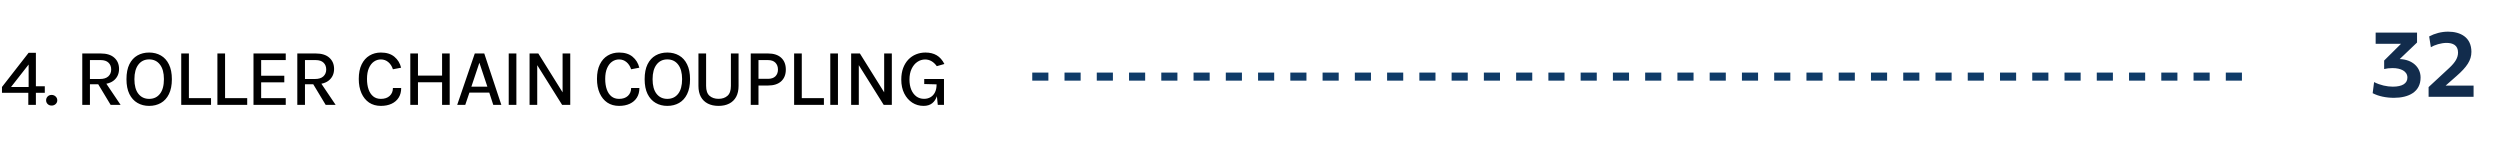
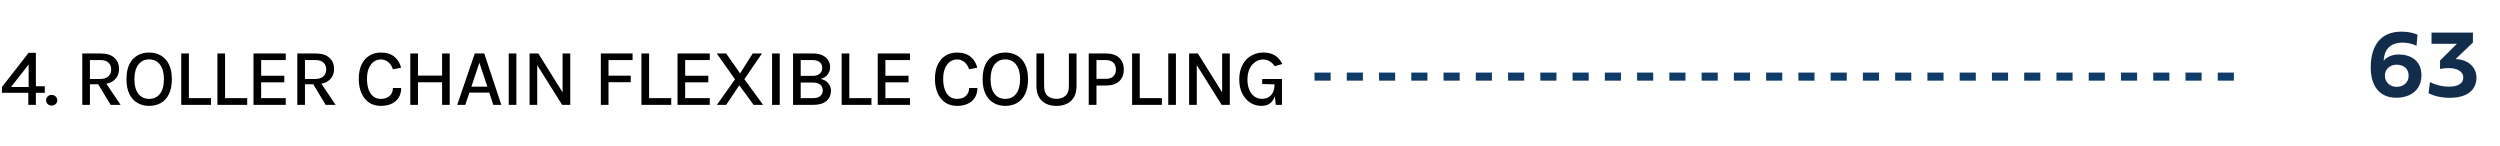
<svg xmlns="http://www.w3.org/2000/svg" width="310" height="18" viewBox="0 0 310 18" fill="none">
-   <line x1="128" y1="9.5" x2="279" y2="9.5" stroke="#0F3B68" stroke-dasharray="2 2" />
-   <path d="M295.635 7.506L297.727 5.432H294.581V4.043H299.713V5.273L297.563 7.324C299.128 7.377 300.153 8.332 300.153 9.615C300.153 11.414 298.653 12.129 296.848 12.129C295.876 12.129 294.938 11.935 294.211 11.555L294.387 10.178C295.143 10.565 295.981 10.746 296.708 10.746C297.897 10.746 298.518 10.336 298.518 9.621C298.518 8.812 297.686 8.443 296.678 8.443C296.292 8.443 295.928 8.484 295.635 8.561V7.506ZM303.255 10.617H306.724V12H301.146V10.799L303.695 8.438C304.474 7.711 304.796 7.154 304.796 6.51C304.796 5.602 304.146 5.32 303.367 5.32C302.699 5.32 301.884 5.572 301.427 5.854L301.216 4.518C301.908 4.148 302.728 3.926 303.566 3.926C305.089 3.926 306.455 4.623 306.455 6.428C306.455 7.477 305.886 8.309 304.615 9.422C304.181 9.803 303.736 10.207 303.255 10.617Z" fill="#122C4C" />
-   <path d="M3.545 6.55L4.45 6.55L4.45 10.7L5.555 10.7L5.555 11.51L4.45 11.51L4.45 13L3.51 13L3.51 11.51L0.245 11.51L0.245 10.785L3.545 6.55ZM3.55 8L1.37 10.785L3.55 10.785L3.55 8ZM5.717 12.44C5.717 12.253 5.781 12.095 5.907 11.965C6.037 11.835 6.201 11.77 6.397 11.77C6.594 11.77 6.761 11.835 6.897 11.965C7.034 12.095 7.102 12.253 7.102 12.44C7.102 12.623 7.034 12.778 6.897 12.905C6.761 13.028 6.594 13.09 6.397 13.09C6.201 13.09 6.037 13.027 5.907 12.9C5.781 12.773 5.717 12.62 5.717 12.44ZM10.202 13L10.202 6.63L12.482 6.63C13.225 6.63 13.79 6.807 14.177 7.16C14.567 7.51 14.762 7.972 14.762 8.545C14.762 9.112 14.567 9.57 14.177 9.92C13.79 10.27 13.225 10.445 12.482 10.445L11.152 10.445L11.152 13L10.202 13ZM13.717 13L11.952 10.07L12.977 10.07L14.952 13L13.717 13ZM11.152 9.795L12.397 9.795C12.85 9.795 13.195 9.687 13.432 9.47C13.669 9.25 13.787 8.967 13.787 8.62C13.787 8.263 13.675 7.98 13.452 7.77C13.232 7.557 12.909 7.45 12.482 7.45L11.152 7.45L11.152 9.795ZM18.492 13.13C17.948 13.13 17.465 13.007 17.042 12.76C16.618 12.513 16.285 12.145 16.042 11.655C15.802 11.165 15.682 10.553 15.682 9.82C15.682 9.073 15.802 8.457 16.042 7.97C16.285 7.48 16.618 7.115 17.042 6.875C17.465 6.635 17.948 6.515 18.492 6.515C19.038 6.515 19.523 6.637 19.947 6.88C20.373 7.123 20.707 7.492 20.947 7.985C21.19 8.475 21.312 9.087 21.312 9.82C21.312 10.56 21.19 11.177 20.947 11.67C20.707 12.16 20.373 12.527 19.947 12.77C19.523 13.01 19.038 13.13 18.492 13.13ZM18.492 12.26C19.058 12.26 19.505 12.052 19.832 11.635C20.162 11.218 20.327 10.61 20.327 9.81C20.327 9.03 20.162 8.428 19.832 8.005C19.505 7.578 19.058 7.365 18.492 7.365C17.935 7.365 17.492 7.578 17.162 8.005C16.832 8.432 16.667 9.037 16.667 9.82C16.667 10.613 16.832 11.218 17.162 11.635C17.492 12.052 17.935 12.26 18.492 12.26ZM23.423 6.63L23.423 12.17L26.168 12.17L26.168 13L22.473 13L22.473 6.63L23.423 6.63ZM27.908 6.63L27.908 12.17L30.653 12.17L30.653 13L26.958 13L26.958 6.63L27.908 6.63ZM31.433 13L31.433 6.63L35.433 6.63L35.433 7.45L32.383 7.45L32.383 9.39L35.253 9.39L35.253 10.21L32.383 10.21L32.383 12.17L35.433 12.17L35.433 13L31.433 13ZM36.866 13L36.866 6.63L39.146 6.63C39.889 6.63 40.454 6.807 40.841 7.16C41.231 7.51 41.426 7.972 41.426 8.545C41.426 9.112 41.231 9.57 40.841 9.92C40.454 10.27 39.889 10.445 39.146 10.445L37.816 10.445L37.816 13L36.866 13ZM40.381 13L38.616 10.07L39.641 10.07L41.616 13L40.381 13ZM37.816 9.795L39.061 9.795C39.514 9.795 39.859 9.687 40.096 9.47C40.333 9.25 40.451 8.967 40.451 8.62C40.451 8.263 40.339 7.98 40.116 7.77C39.896 7.557 39.573 7.45 39.146 7.45L37.816 7.45L37.816 9.795ZM47.227 13.13C46.664 13.13 46.177 12.993 45.767 12.72C45.361 12.443 45.045 12.055 44.822 11.555C44.599 11.052 44.487 10.462 44.487 9.785C44.487 9.072 44.605 8.473 44.842 7.99C45.079 7.503 45.404 7.137 45.817 6.89C46.234 6.64 46.704 6.515 47.227 6.515C47.931 6.515 48.49 6.69 48.907 7.04C49.324 7.387 49.6 7.838 49.737 8.395L48.722 8.59C48.602 8.22 48.412 7.925 48.152 7.705C47.892 7.482 47.584 7.37 47.227 7.37C46.914 7.37 46.627 7.46 46.367 7.64C46.107 7.82 45.899 8.09 45.742 8.45C45.586 8.807 45.507 9.252 45.507 9.785C45.507 10.278 45.572 10.712 45.702 11.085C45.832 11.455 46.024 11.743 46.277 11.95C46.531 12.157 46.847 12.26 47.227 12.26C47.691 12.26 48.056 12.137 48.322 11.89C48.589 11.64 48.722 11.315 48.722 10.915L49.747 10.915C49.747 11.382 49.642 11.78 49.432 12.11C49.225 12.437 48.934 12.688 48.557 12.865C48.181 13.042 47.737 13.13 47.227 13.13ZM50.878 6.63L51.828 6.63L51.828 9.375L54.818 9.375L54.818 6.63L55.763 6.63L55.763 13L54.818 13L54.818 10.2L51.828 10.2L51.828 13L50.878 13L50.878 6.63ZM56.694 13L58.874 6.63L60.049 6.63L62.164 13L61.164 13L60.669 11.48L58.209 11.48L57.694 13L56.694 13ZM58.449 10.75L60.434 10.75L59.444 7.775L58.449 10.75ZM63.081 13L63.081 6.63L64.031 6.63L64.031 13L63.081 13ZM65.666 6.63L66.751 6.63L69.836 11.57L69.761 11.57L69.761 6.63L70.711 6.63L70.711 13L69.701 13L66.466 7.84L66.616 7.84L66.616 13L65.666 13L65.666 6.63ZM76.765 13.13C76.202 13.13 75.715 12.993 75.305 12.72C74.898 12.443 74.583 12.055 74.36 11.555C74.137 11.052 74.025 10.462 74.025 9.785C74.025 9.072 74.143 8.473 74.38 7.99C74.617 7.503 74.942 7.137 75.355 6.89C75.772 6.64 76.242 6.515 76.765 6.515C77.468 6.515 78.028 6.69 78.445 7.04C78.862 7.387 79.138 7.838 79.275 8.395L78.26 8.59C78.14 8.22 77.95 7.925 77.69 7.705C77.43 7.482 77.122 7.37 76.765 7.37C76.452 7.37 76.165 7.46 75.905 7.64C75.645 7.82 75.437 8.09 75.28 8.45C75.123 8.807 75.045 9.252 75.045 9.785C75.045 10.278 75.11 10.712 75.24 11.085C75.37 11.455 75.562 11.743 75.815 11.95C76.068 12.157 76.385 12.26 76.765 12.26C77.228 12.26 77.593 12.137 77.86 11.89C78.127 11.64 78.26 11.315 78.26 10.915L79.285 10.915C79.285 11.382 79.18 11.78 78.97 12.11C78.763 12.437 78.472 12.688 78.095 12.865C77.718 13.042 77.275 13.13 76.765 13.13ZM82.746 13.13C82.203 13.13 81.719 13.007 81.296 12.76C80.873 12.513 80.539 12.145 80.296 11.655C80.056 11.165 79.936 10.553 79.936 9.82C79.936 9.073 80.056 8.457 80.296 7.97C80.539 7.48 80.873 7.115 81.296 6.875C81.719 6.635 82.203 6.515 82.746 6.515C83.293 6.515 83.778 6.637 84.201 6.88C84.628 7.123 84.961 7.492 85.201 7.985C85.444 8.475 85.566 9.087 85.566 9.82C85.566 10.56 85.444 11.177 85.201 11.67C84.961 12.16 84.628 12.527 84.201 12.77C83.778 13.01 83.293 13.13 82.746 13.13ZM82.746 12.26C83.313 12.26 83.759 12.052 84.086 11.635C84.416 11.218 84.581 10.61 84.581 9.81C84.581 9.03 84.416 8.428 84.086 8.005C83.759 7.578 83.313 7.365 82.746 7.365C82.189 7.365 81.746 7.578 81.416 8.005C81.086 8.432 80.921 9.037 80.921 9.82C80.921 10.613 81.086 11.218 81.416 11.635C81.746 12.052 82.189 12.26 82.746 12.26ZM86.607 6.63L87.557 6.63L87.557 10.655C87.557 11.222 87.699 11.63 87.982 11.88C88.269 12.13 88.641 12.255 89.097 12.255C89.554 12.255 89.924 12.13 90.207 11.88C90.491 11.63 90.632 11.222 90.632 10.655L90.632 6.63L91.582 6.63L91.582 10.655C91.582 11.188 91.482 11.64 91.282 12.01C91.082 12.377 90.796 12.655 90.422 12.845C90.052 13.035 89.611 13.13 89.097 13.13C88.587 13.13 88.146 13.035 87.772 12.845C87.399 12.655 87.111 12.377 86.907 12.01C86.707 11.64 86.607 11.188 86.607 10.655L86.607 6.63ZM93.092 13L93.092 6.63L95.227 6.63C95.937 6.63 96.484 6.807 96.867 7.16C97.25 7.513 97.442 8.002 97.442 8.625C97.442 9.242 97.25 9.727 96.867 10.08C96.484 10.43 95.937 10.605 95.227 10.605L94.052 10.605L94.052 13L93.092 13ZM94.052 9.775L95.227 9.775C95.633 9.775 95.942 9.67 96.152 9.46C96.362 9.25 96.467 8.972 96.467 8.625C96.467 8.275 96.362 7.992 96.152 7.775C95.942 7.558 95.633 7.45 95.227 7.45L94.052 7.45L94.052 9.775ZM99.421 6.63L99.421 12.17L102.166 12.17L102.166 13L98.471 13L98.471 6.63L99.421 6.63ZM102.956 13L102.956 6.63L103.906 6.63L103.906 13L102.956 13ZM105.542 6.63L106.627 6.63L109.712 11.57L109.637 11.57L109.637 6.63L110.587 6.63L110.587 13L109.577 13L106.342 7.84L106.492 7.84L106.492 13L105.542 13L105.542 6.63ZM114.519 13.13C114.006 13.13 113.541 12.997 113.124 12.73C112.707 12.46 112.376 12.082 112.129 11.595C111.882 11.105 111.759 10.53 111.759 9.87C111.759 9.333 111.836 8.857 111.989 8.44C112.146 8.023 112.361 7.672 112.634 7.385C112.911 7.098 113.231 6.882 113.594 6.735C113.957 6.588 114.346 6.515 114.759 6.515C115.299 6.515 115.762 6.628 116.149 6.855C116.536 7.082 116.854 7.442 117.104 7.935L116.164 8.205C115.964 7.928 115.744 7.722 115.504 7.585C115.264 7.445 115.001 7.375 114.714 7.375C114.364 7.375 114.041 7.477 113.744 7.68C113.451 7.88 113.216 8.167 113.039 8.54C112.862 8.91 112.774 9.353 112.774 9.87C112.774 10.34 112.847 10.755 112.994 11.115C113.144 11.472 113.354 11.752 113.624 11.955C113.897 12.155 114.219 12.255 114.589 12.255C114.882 12.255 115.146 12.188 115.379 12.055C115.612 11.922 115.796 11.725 115.929 11.465C116.066 11.202 116.134 10.877 116.134 10.49L116.384 10.49C116.384 11.027 116.319 11.493 116.189 11.89C116.062 12.283 115.862 12.588 115.589 12.805C115.316 13.022 114.959 13.13 114.519 13.13ZM116.284 13L116.134 11.54L116.134 10.46L114.604 10.42L114.604 9.795L117.054 9.795L117.054 13L116.284 13Z" fill="black" />
+   <line x1="163" y1="9.5" x2="279" y2="9.5" stroke="#0F3B68" stroke-dasharray="2 2" />
+   <path d="M299.772 4.301L299.649 5.678C299.081 5.402 298.465 5.285 297.868 5.285C296.667 5.291 295.635 5.9 295.577 7.535C295.999 7.014 296.672 6.756 297.446 6.756C298.881 6.756 300.258 7.477 300.258 9.334C300.258 11.098 298.981 12.117 297.135 12.117C294.862 12.117 293.971 10.418 293.971 8.361C293.971 5.66 295.208 3.926 297.745 3.926C298.583 3.926 299.204 4.055 299.772 4.301ZM297.176 10.77C298.049 10.77 298.67 10.219 298.67 9.387C298.67 8.531 298.067 8.021 297.176 8.021C296.292 8.021 295.723 8.648 295.723 9.375C295.723 10.125 296.297 10.77 297.176 10.77ZM302.564 7.506L304.656 5.432H301.509V4.043H306.642V5.273L304.492 7.324C306.056 7.377 307.081 8.332 307.081 9.615C307.081 11.414 305.581 12.129 303.777 12.129C302.804 12.129 301.867 11.935 301.14 11.555L301.316 10.178C302.072 10.565 302.91 10.746 303.636 10.746C304.826 10.746 305.447 10.336 305.447 9.621C305.447 8.812 304.615 8.443 303.607 8.443C303.22 8.443 302.857 8.484 302.564 8.561V7.506Z" fill="#122C4C" />
+   <path d="M3.545 6.55L4.45 6.55L4.45 10.7L5.555 10.7L5.555 11.51L4.45 11.51L4.45 13L3.51 13L3.51 11.51L0.245 11.51L0.245 10.785L3.545 6.55ZM3.55 8L1.37 10.785L3.55 10.785L3.55 8ZM5.717 12.44C5.717 12.253 5.781 12.095 5.907 11.965C6.037 11.835 6.201 11.77 6.397 11.77C6.594 11.77 6.761 11.835 6.897 11.965C7.034 12.095 7.102 12.253 7.102 12.44C7.102 12.623 7.034 12.778 6.897 12.905C6.761 13.028 6.594 13.09 6.397 13.09C6.201 13.09 6.037 13.027 5.907 12.9C5.781 12.773 5.717 12.62 5.717 12.44ZM10.202 13L10.202 6.63L12.482 6.63C13.225 6.63 13.79 6.807 14.177 7.16C14.567 7.51 14.762 7.972 14.762 8.545C14.762 9.112 14.567 9.57 14.177 9.92C13.79 10.27 13.225 10.445 12.482 10.445L11.152 10.445L11.152 13L10.202 13ZM13.717 13L11.952 10.07L12.977 10.07L14.952 13L13.717 13ZM11.152 9.795L12.397 9.795C12.85 9.795 13.195 9.687 13.432 9.47C13.669 9.25 13.787 8.967 13.787 8.62C13.787 8.263 13.675 7.98 13.452 7.77C13.232 7.557 12.909 7.45 12.482 7.45L11.152 7.45L11.152 9.795ZM18.492 13.13C17.948 13.13 17.465 13.007 17.042 12.76C16.618 12.513 16.285 12.145 16.042 11.655C15.802 11.165 15.682 10.553 15.682 9.82C15.682 9.073 15.802 8.457 16.042 7.97C16.285 7.48 16.618 7.115 17.042 6.875C17.465 6.635 17.948 6.515 18.492 6.515C19.038 6.515 19.523 6.637 19.947 6.88C20.373 7.123 20.707 7.492 20.947 7.985C21.19 8.475 21.312 9.087 21.312 9.82C21.312 10.56 21.19 11.177 20.947 11.67C20.707 12.16 20.373 12.527 19.947 12.77C19.523 13.01 19.038 13.13 18.492 13.13ZM18.492 12.26C19.058 12.26 19.505 12.052 19.832 11.635C20.162 11.218 20.327 10.61 20.327 9.81C20.327 9.03 20.162 8.428 19.832 8.005C19.505 7.578 19.058 7.365 18.492 7.365C17.935 7.365 17.492 7.578 17.162 8.005C16.832 8.432 16.667 9.037 16.667 9.82C16.667 10.613 16.832 11.218 17.162 11.635C17.492 12.052 17.935 12.26 18.492 12.26ZM23.423 6.63L23.423 12.17L26.168 12.17L26.168 13L22.473 13L22.473 6.63L23.423 6.63ZM27.908 6.63L27.908 12.17L30.653 12.17L30.653 13L26.958 13L26.958 6.63L27.908 6.63ZM31.433 13L31.433 6.63L35.433 6.63L35.433 7.45L32.383 7.45L32.383 9.39L35.253 9.39L35.253 10.21L32.383 10.21L32.383 12.17L35.433 12.17L35.433 13L31.433 13ZM36.866 13L36.866 6.63L39.146 6.63C39.889 6.63 40.454 6.807 40.841 7.16C41.231 7.51 41.426 7.972 41.426 8.545C41.426 9.112 41.231 9.57 40.841 9.92C40.454 10.27 39.889 10.445 39.146 10.445L37.816 10.445L37.816 13L36.866 13ZM40.381 13L38.616 10.07L39.641 10.07L41.616 13L40.381 13ZM37.816 9.795L39.061 9.795C39.514 9.795 39.859 9.687 40.096 9.47C40.333 9.25 40.451 8.967 40.451 8.62C40.451 8.263 40.339 7.98 40.116 7.77C39.896 7.557 39.573 7.45 39.146 7.45L37.816 7.45L37.816 9.795ZM47.227 13.13C46.664 13.13 46.177 12.993 45.767 12.72C45.361 12.443 45.045 12.055 44.822 11.555C44.599 11.052 44.487 10.462 44.487 9.785C44.487 9.072 44.605 8.473 44.842 7.99C45.079 7.503 45.404 7.137 45.817 6.89C46.234 6.64 46.704 6.515 47.227 6.515C47.931 6.515 48.49 6.69 48.907 7.04C49.324 7.387 49.6 7.838 49.737 8.395L48.722 8.59C48.602 8.22 48.412 7.925 48.152 7.705C47.892 7.482 47.584 7.37 47.227 7.37C46.914 7.37 46.627 7.46 46.367 7.64C46.107 7.82 45.899 8.09 45.742 8.45C45.586 8.807 45.507 9.252 45.507 9.785C45.507 10.278 45.572 10.712 45.702 11.085C45.832 11.455 46.024 11.743 46.277 11.95C46.531 12.157 46.847 12.26 47.227 12.26C47.691 12.26 48.056 12.137 48.322 11.89C48.589 11.64 48.722 11.315 48.722 10.915L49.747 10.915C49.747 11.382 49.642 11.78 49.432 12.11C49.225 12.437 48.934 12.688 48.557 12.865C48.181 13.042 47.737 13.13 47.227 13.13ZM50.878 6.63L51.828 6.63L51.828 9.375L54.818 9.375L54.818 6.63L55.763 6.63L55.763 13L54.818 13L54.818 10.2L51.828 10.2L51.828 13L50.878 13L50.878 6.63ZM56.694 13L58.874 6.63L60.049 6.63L62.164 13L61.164 13L60.669 11.48L58.209 11.48L57.694 13L56.694 13ZM58.449 10.75L60.434 10.75L59.444 7.775L58.449 10.75ZM63.081 13L63.081 6.63L64.031 6.63L64.031 13L63.081 13ZM65.666 6.63L66.751 6.63L69.836 11.57L69.761 11.57L69.761 6.63L70.711 6.63L70.711 13L69.701 13L66.466 7.84L66.616 7.84L66.616 13L65.666 13L65.666 6.63ZM74.505 13L74.505 6.63L78.44 6.63L78.44 7.45L75.455 7.45L75.455 9.38L78.215 9.38L78.215 10.195L75.455 10.195L75.455 13L74.505 13ZM80.487 6.63L80.487 12.17L83.232 12.17L83.232 13L79.537 13L79.537 6.63L80.487 6.63ZM84.012 13L84.012 6.63L88.012 6.63L88.012 7.45L84.962 7.45L84.962 9.39L87.832 9.39L87.832 10.21L84.962 10.21L84.962 12.17L88.012 12.17L88.012 13L84.012 13ZM88.895 13L91.14 9.835L88.88 6.63L90.04 6.63L91.775 9.1L93.335 6.63L94.485 6.63L92.3 9.82L94.625 13L93.445 13L91.675 10.575L90.045 13L88.895 13ZM95.737 13L95.737 6.63L96.687 6.63L96.687 13L95.737 13ZM98.337 13L98.337 6.63L100.802 6.63C101.279 6.63 101.674 6.707 101.987 6.86C102.304 7.013 102.54 7.217 102.697 7.47C102.854 7.723 102.932 8.002 102.932 8.305C102.932 8.668 102.83 8.982 102.627 9.245C102.427 9.508 102.134 9.69 101.747 9.79C102 9.833 102.224 9.925 102.417 10.065C102.61 10.202 102.762 10.372 102.872 10.575C102.985 10.778 103.042 11.003 103.042 11.25C103.042 11.46 103.005 11.668 102.932 11.875C102.859 12.082 102.737 12.27 102.567 12.44C102.397 12.61 102.169 12.747 101.882 12.85C101.595 12.95 101.237 13 100.807 13L98.337 13ZM99.287 12.17L100.787 12.17C101.22 12.17 101.534 12.08 101.727 11.9C101.924 11.72 102.022 11.487 102.022 11.2C102.022 10.91 101.919 10.677 101.712 10.5C101.505 10.323 101.197 10.235 100.787 10.235L99.287 10.235L99.287 12.17ZM99.287 7.45L99.287 9.41L100.767 9.41C101.137 9.41 101.427 9.322 101.637 9.145C101.85 8.968 101.957 8.723 101.957 8.41C101.957 8.113 101.854 7.88 101.647 7.71C101.444 7.537 101.154 7.45 100.777 7.45L99.287 7.45ZM105.315 6.63L105.315 12.17L108.06 12.17L108.06 13L104.365 13L104.365 6.63L105.315 6.63ZM108.84 13L108.84 6.63L112.84 6.63L112.84 7.45L109.79 7.45L109.79 9.39L112.66 9.39L112.66 10.21L109.79 10.21L109.79 12.17L112.84 12.17L112.84 13L108.84 13ZM118.674 13.13C118.111 13.13 117.624 12.993 117.214 12.72C116.808 12.443 116.493 12.055 116.269 11.555C116.046 11.052 115.934 10.462 115.934 9.785C115.934 9.072 116.053 8.473 116.289 7.99C116.526 7.503 116.851 7.137 117.264 6.89C117.681 6.64 118.151 6.515 118.674 6.515C119.378 6.515 119.938 6.69 120.354 7.04C120.771 7.387 121.048 7.838 121.184 8.395L120.169 8.59C120.049 8.22 119.859 7.925 119.599 7.705C119.339 7.482 119.031 7.37 118.674 7.37C118.361 7.37 118.074 7.46 117.814 7.64C117.554 7.82 117.346 8.09 117.189 8.45C117.033 8.807 116.954 9.252 116.954 9.785C116.954 10.278 117.019 10.712 117.149 11.085C117.279 11.455 117.471 11.743 117.724 11.95C117.978 12.157 118.294 12.26 118.674 12.26C119.138 12.26 119.503 12.137 119.769 11.89C120.036 11.64 120.169 11.315 120.169 10.915L121.194 10.915C121.194 11.382 121.089 11.78 120.879 12.11C120.673 12.437 120.381 12.688 120.004 12.865C119.628 13.042 119.184 13.13 118.674 13.13ZM124.655 13.13C124.112 13.13 123.629 13.007 123.205 12.76C122.782 12.513 122.449 12.145 122.205 11.655C121.965 11.165 121.845 10.553 121.845 9.82C121.845 9.073 121.965 8.457 122.205 7.97C122.449 7.48 122.782 7.115 123.205 6.875C123.629 6.635 124.112 6.515 124.655 6.515C125.202 6.515 125.687 6.637 126.11 6.88C126.537 7.123 126.87 7.492 127.11 7.985C127.354 8.475 127.475 9.087 127.475 9.82C127.475 10.56 127.354 11.177 127.11 11.67C126.87 12.16 126.537 12.527 126.11 12.77C125.687 13.01 125.202 13.13 124.655 13.13ZM124.655 12.26C125.222 12.26 125.669 12.052 125.995 11.635C126.325 11.218 126.49 10.61 126.49 9.81C126.49 9.03 126.325 8.428 125.995 8.005C125.669 7.578 125.222 7.365 124.655 7.365C124.099 7.365 123.655 7.578 123.325 8.005C122.995 8.432 122.83 9.037 122.83 9.82C122.83 10.613 122.995 11.218 123.325 11.635C123.655 12.052 124.099 12.26 124.655 12.26ZM128.517 6.63L129.467 6.63L129.467 10.655C129.467 11.222 129.608 11.63 129.892 11.88C130.178 12.13 130.55 12.255 131.007 12.255C131.463 12.255 131.833 12.13 132.117 11.88C132.4 11.63 132.542 11.222 132.542 10.655L132.542 6.63L133.492 6.63L133.492 10.655C133.492 11.188 133.392 11.64 133.192 12.01C132.992 12.377 132.705 12.655 132.332 12.845C131.962 13.035 131.52 13.13 131.007 13.13C130.497 13.13 130.055 13.035 129.682 12.845C129.308 12.655 129.02 12.377 128.817 12.01C128.617 11.64 128.517 11.188 128.517 10.655L128.517 6.63ZM135.001 13L135.001 6.63L137.136 6.63C137.846 6.63 138.393 6.807 138.776 7.16C139.16 7.513 139.351 8.002 139.351 8.625C139.351 9.242 139.16 9.727 138.776 10.08C138.393 10.43 137.846 10.605 137.136 10.605L135.961 10.605L135.961 13L135.001 13ZM135.961 9.775L137.136 9.775C137.543 9.775 137.851 9.67 138.061 9.46C138.271 9.25 138.376 8.972 138.376 8.625C138.376 8.275 138.271 7.992 138.061 7.775C137.851 7.558 137.543 7.45 137.136 7.45L135.961 7.45L135.961 9.775ZM141.33 6.63L141.33 12.17L144.075 12.17L144.075 13L140.38 13L140.38 6.63L141.33 6.63ZM144.866 13L144.866 6.63L145.816 6.63L145.816 13L144.866 13ZM147.451 6.63L148.536 6.63L151.621 11.57L151.546 11.57L151.546 6.63L152.496 6.63L152.496 13L151.486 13L148.251 7.84L148.401 7.84L148.401 13L147.451 13L147.451 6.63ZM156.428 13.13C155.915 13.13 155.45 12.997 155.033 12.73C154.617 12.46 154.285 12.082 154.038 11.595C153.792 11.105 153.668 10.53 153.668 9.87C153.668 9.333 153.745 8.857 153.898 8.44C154.055 8.023 154.27 7.672 154.543 7.385C154.82 7.098 155.14 6.882 155.503 6.735C155.867 6.588 156.255 6.515 156.668 6.515C157.208 6.515 157.672 6.628 158.058 6.855C158.445 7.082 158.763 7.442 159.013 7.935L158.073 8.205C157.873 7.928 157.653 7.722 157.413 7.585C157.173 7.445 156.91 7.375 156.623 7.375C156.273 7.375 155.95 7.477 155.653 7.68C155.36 7.88 155.125 8.167 154.948 8.54C154.772 8.91 154.683 9.353 154.683 9.87C154.683 10.34 154.757 10.755 154.903 11.115C155.053 11.472 155.263 11.752 155.533 11.955C155.807 12.155 156.128 12.255 156.498 12.255C156.792 12.255 157.055 12.188 157.288 12.055C157.522 11.922 157.705 11.725 157.838 11.465C157.975 11.202 158.043 10.877 158.043 10.49L158.293 10.49C158.293 11.027 158.228 11.493 158.098 11.89C157.972 12.283 157.772 12.588 157.498 12.805C157.225 13.022 156.868 13.13 156.428 13.13ZM158.193 13L158.043 11.54L158.043 10.46L156.513 10.42L156.513 9.795L158.963 9.795L158.963 13L158.193 13Z" fill="black" />
</svg>
